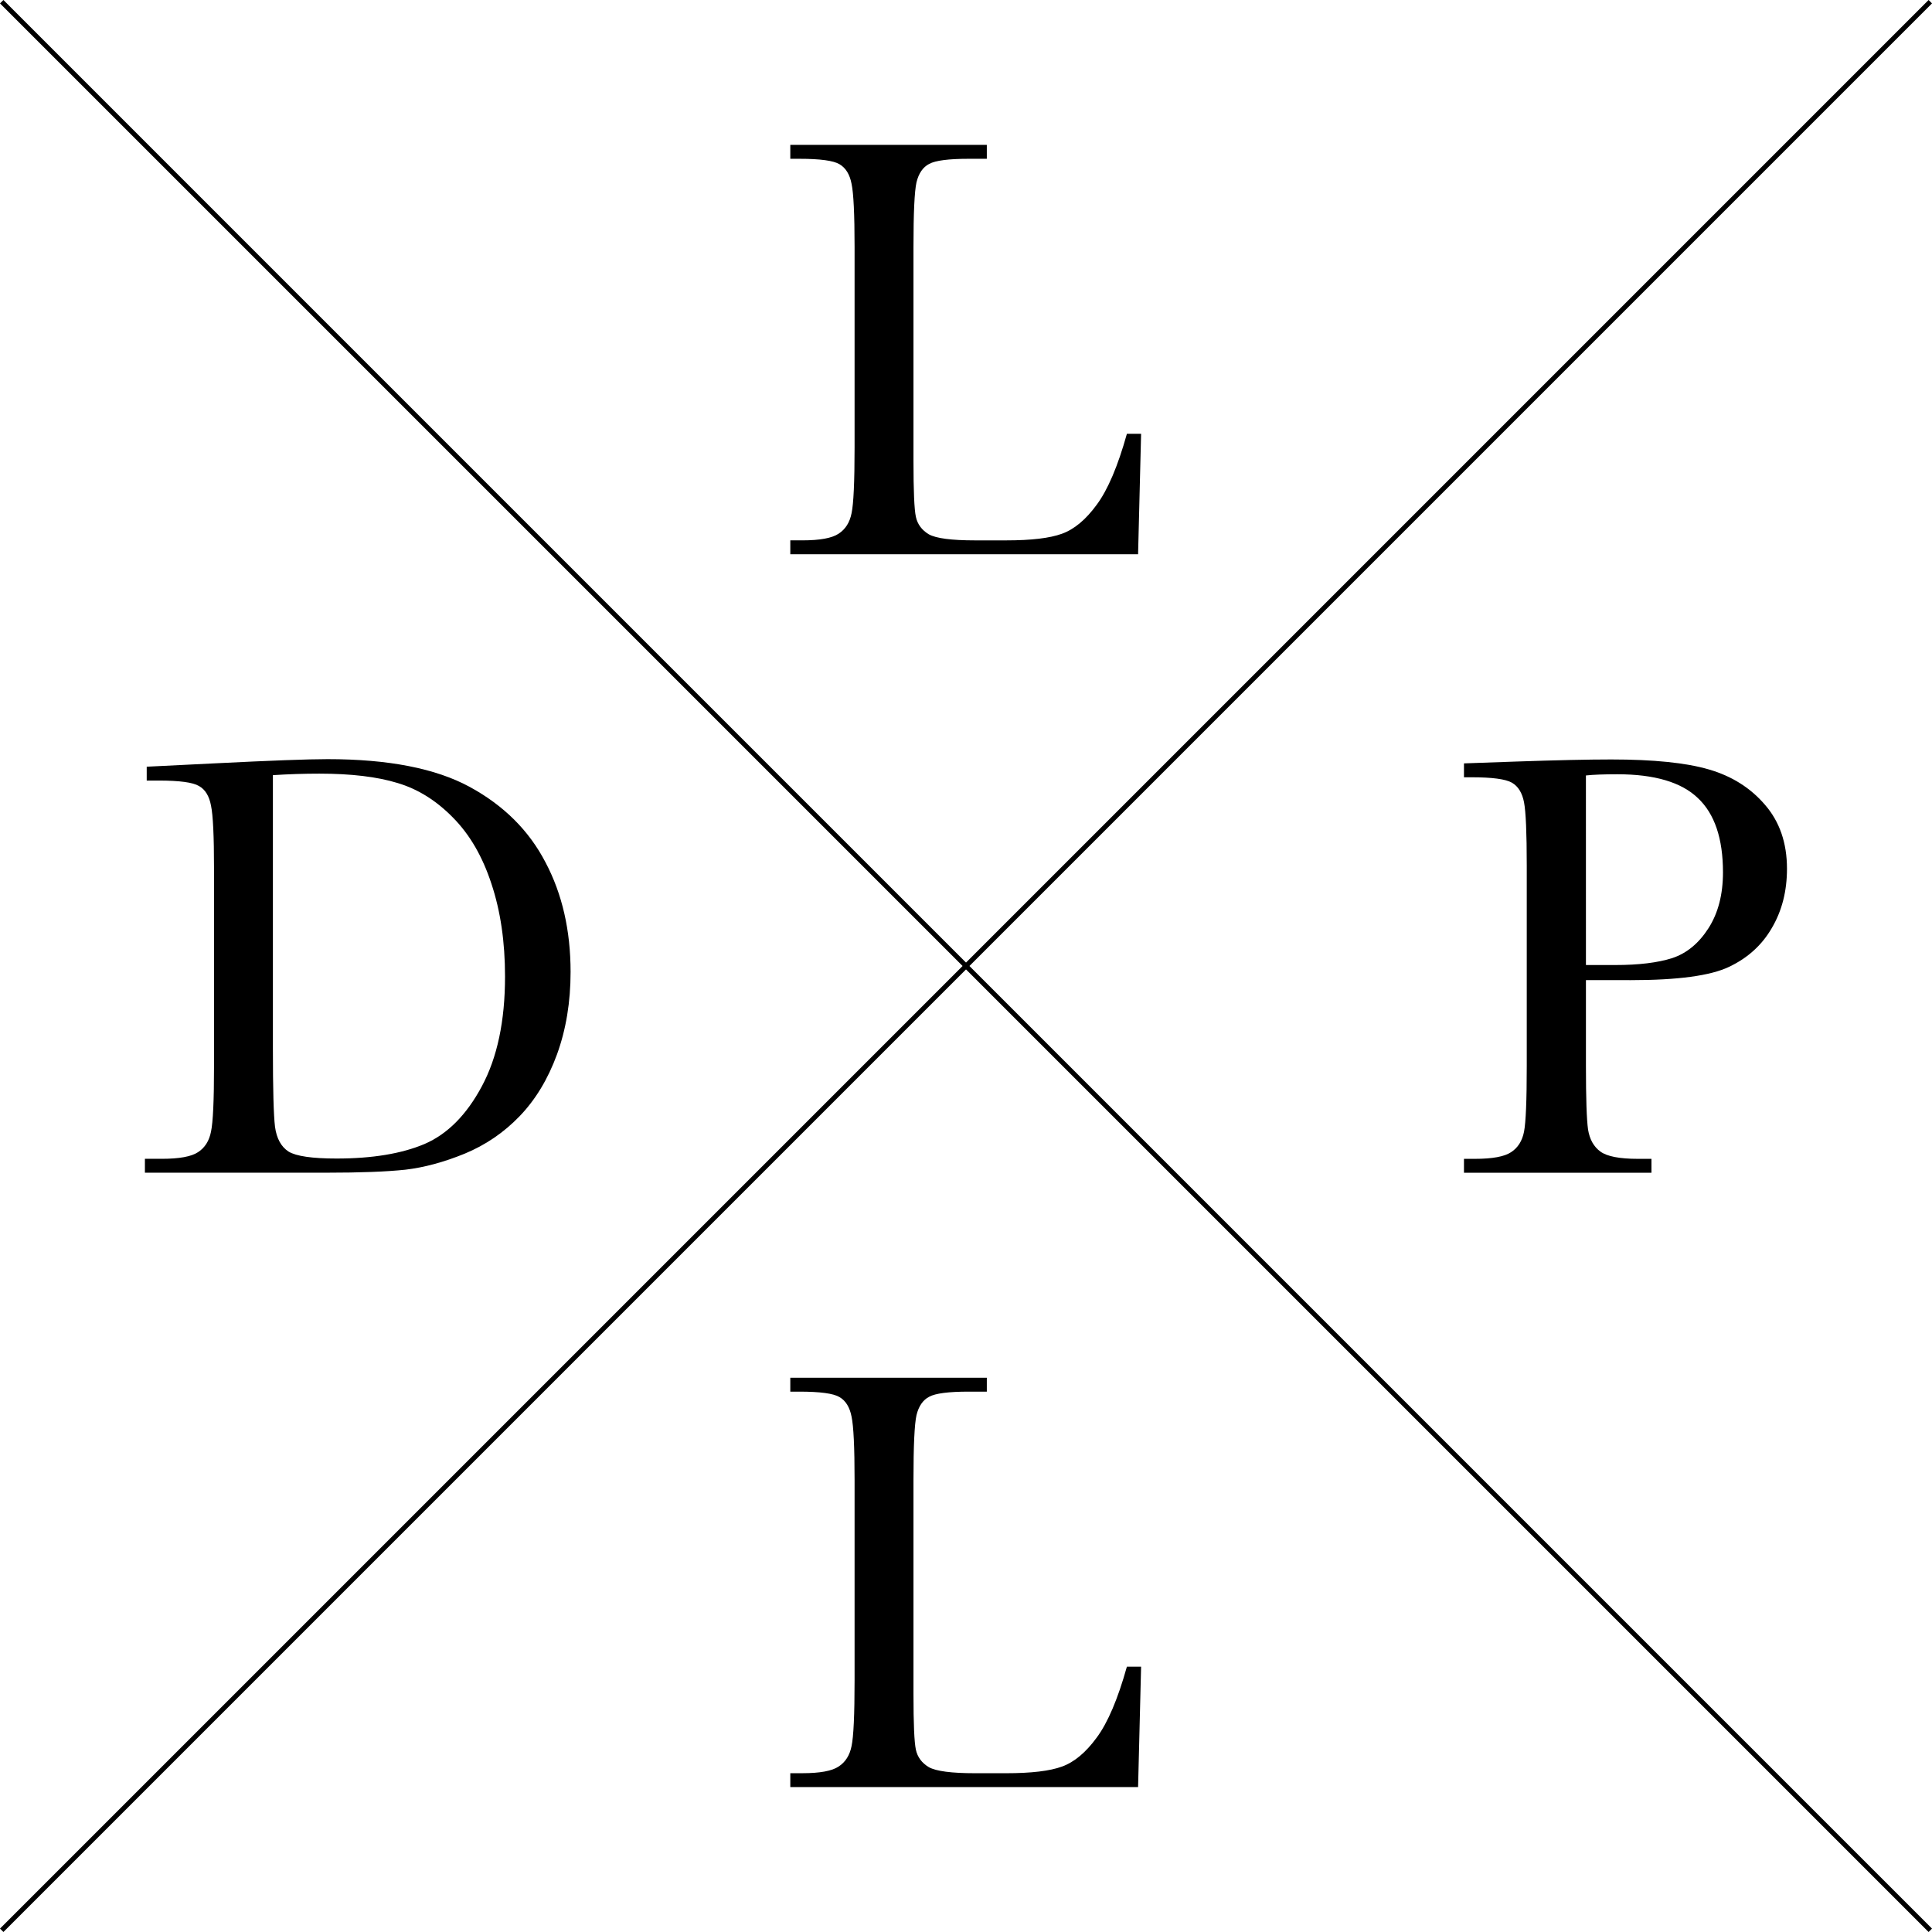
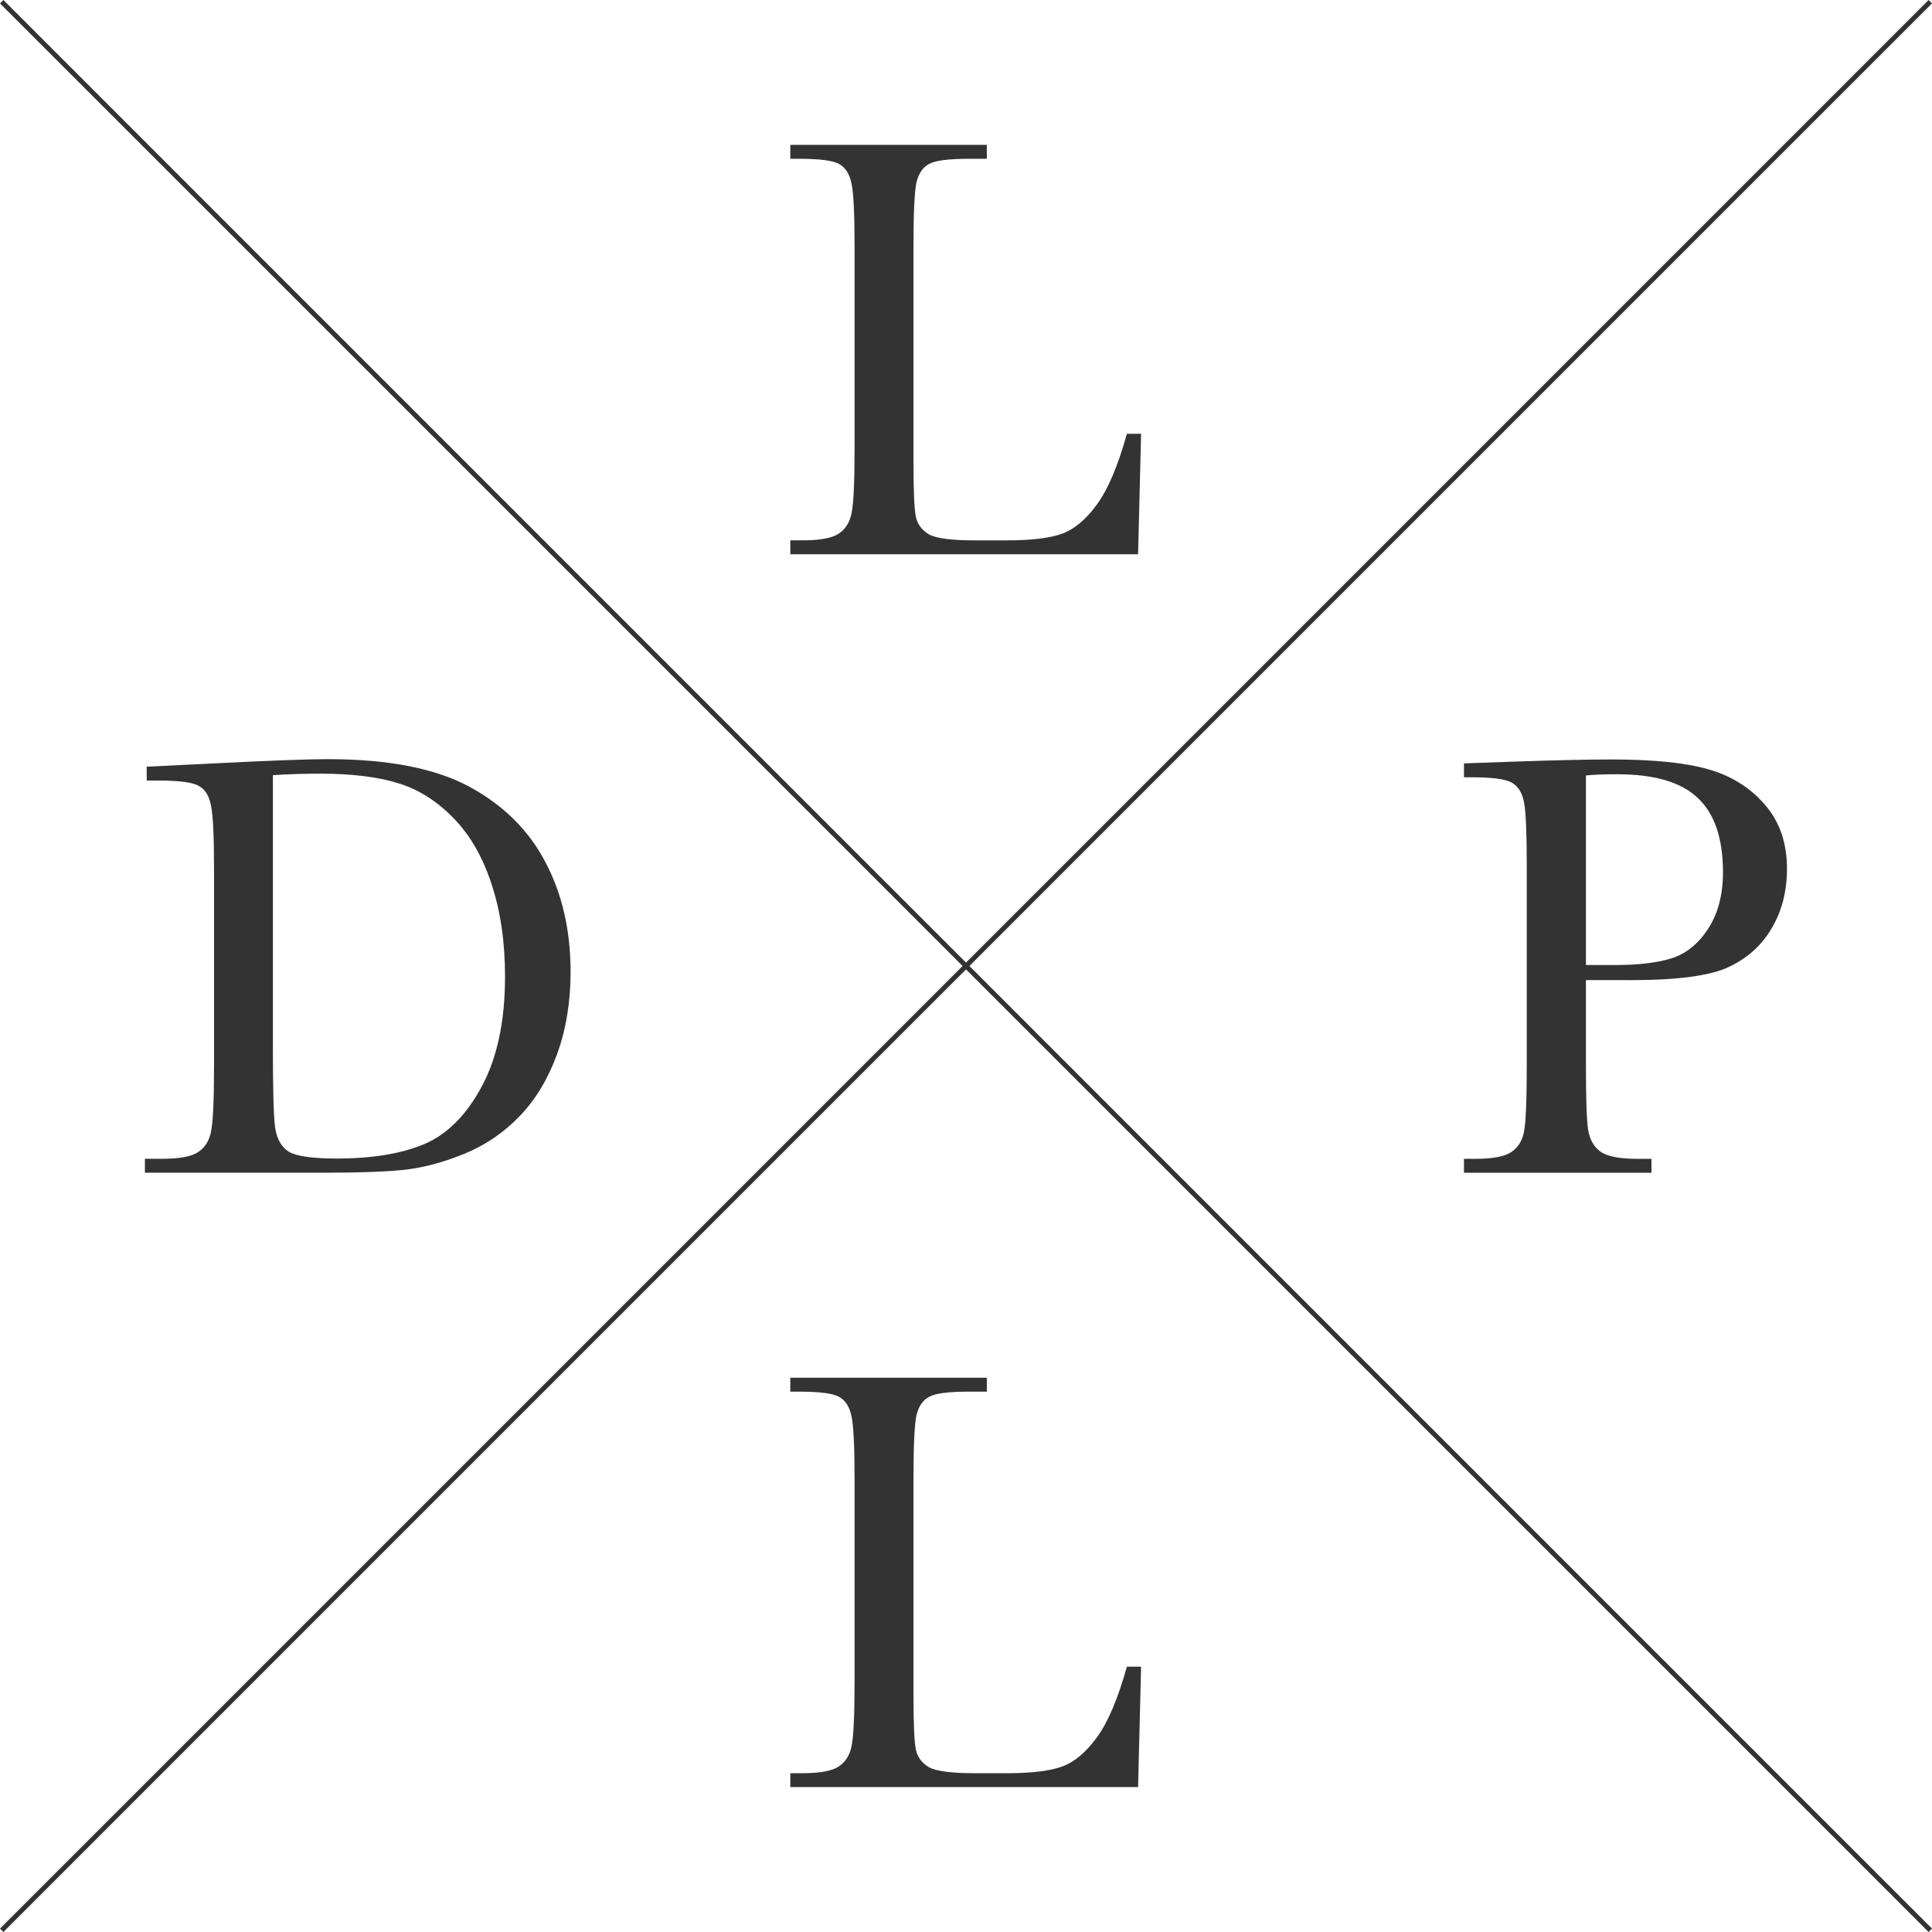
<svg xmlns="http://www.w3.org/2000/svg" width="400" height="400" viewBox="0 0 105.833 105.833" version="1.1" id="svg8">
  <defs id="defs2" />
  <g id="layer1" transform="translate(0,-191.1667)">
-     <path style="display:inline;fill:none;stroke:#000000;stroke-width:0.265;stroke-linecap:butt;stroke-linejoin:miter;stroke-miterlimit:4;stroke-dasharray:none;stroke-opacity:1" d="M 0.094,191.26 105.74,296.906 v 0" id="path815" />
-     <path id="path819" d="M 0.094,296.906 105.74,191.26 v 0" style="display:inline;fill:none;stroke:#000000;stroke-width:0.265;stroke-linecap:butt;stroke-linejoin:miter;stroke-miterlimit:4;stroke-dasharray:none;stroke-opacity:1" />
-     <g aria-label="L" style="font-style:normal;font-variant:normal;font-weight:normal;font-stretch:normal;font-size:10.583px;line-height:1.25;font-family:Baskerville;-inkscape-font-specification:Baskerville;letter-spacing:0px;word-spacing:0px;display:inline;fill:#000000;fill-opacity:1;stroke:none;stroke-width:0.265" id="text831">
+     <path style="display:inline;fill:none;stroke:#333333;stroke-width:0.265;stroke-linecap:butt;stroke-linejoin:miter;stroke-miterlimit:4;stroke-dasharray:none;stroke-opacity:1" d="M 0.094,191.26 105.74,296.906 v 0" id="path815" />
+     <path id="path819" d="M 0.094,296.906 105.74,191.26 v 0" style="display:inline;fill:none;stroke:#333333;stroke-width:0.265;stroke-linecap:butt;stroke-linejoin:miter;stroke-miterlimit:4;stroke-dasharray:none;stroke-opacity:1" />
+     <g aria-label="L" style="font-style:normal;font-variant:normal;font-weight:normal;font-stretch:normal;font-size:10.583px;line-height:1.25;font-family:Baskerville;-inkscape-font-specification:Baskerville;letter-spacing:0px;word-spacing:0px;display:inline;fill:#333333;fill-opacity:1;stroke:none;stroke-width:0.265" id="text831">
      <path d="m 62.508,214.93 -0.165,6.598 H 43.292 v -0.761 h 0.661 q 1.439,0 1.984,-0.364 0.562,-0.364 0.711,-1.124 0.165,-0.777 0.165,-3.588 v -10.997 q 0,-2.679 -0.165,-3.456 -0.149,-0.777 -0.661,-1.075 -0.496,-0.298 -2.199,-0.298 h -0.496 v -0.761 h 10.765 v 0.761 h -0.992 q -1.654,0 -2.166,0.281 -0.513,0.265 -0.695,1.009 -0.165,0.744 -0.165,3.539 v 11.741 q 0,2.431 0.132,3.043 0.132,0.612 0.711,0.959 0.595,0.331 2.53,0.331 h 1.703 q 2.067,0 3.059,-0.364 1.009,-0.364 1.902,-1.587 0.91,-1.224 1.654,-3.886 z" style="font-size:33.867px;stroke-width:0.265" id="path903" />
    </g>
-     <g aria-label="L" style="font-style:normal;font-variant:normal;font-weight:normal;font-stretch:normal;font-size:10.583px;line-height:1.25;font-family:Baskerville;-inkscape-font-specification:Baskerville;letter-spacing:0px;word-spacing:0px;fill:#000000;fill-opacity:1;stroke:none;stroke-width:0.265" id="text835">
+     <g aria-label="L" style="font-style:normal;font-variant:normal;font-weight:normal;font-stretch:normal;font-size:10.583px;line-height:1.25;font-family:Baskerville;-inkscape-font-specification:Baskerville;letter-spacing:0px;word-spacing:0px;fill:#333333;fill-opacity:1;stroke:none;stroke-width:0.265" id="text835">
      <path d="m 62.508,282.464 -0.165,6.598 H 43.292 v -0.761 h 0.661 q 1.439,0 1.984,-0.364 0.562,-0.364 0.711,-1.124 0.165,-0.777 0.165,-3.588 v -10.997 q 0,-2.679 -0.165,-3.456 -0.149,-0.777 -0.661,-1.075 -0.496,-0.298 -2.199,-0.298 h -0.496 v -0.761 h 10.765 v 0.761 h -0.992 q -1.654,0 -2.166,0.281 -0.513,0.265 -0.695,1.009 -0.165,0.744 -0.165,3.539 v 11.741 q 0,2.431 0.132,3.043 0.132,0.612 0.711,0.959 0.595,0.331 2.53,0.331 h 1.703 q 2.067,0 3.059,-0.364 1.009,-0.364 1.902,-1.587 0.91,-1.224 1.654,-3.886 z" style="font-size:33.867px;stroke-width:0.265" id="path909" />
    </g>
-     <g aria-label="P" style="font-style:normal;font-variant:normal;font-weight:normal;font-stretch:normal;font-size:10.583px;line-height:1.25;font-family:Baskerville;-inkscape-font-specification:Baskerville;letter-spacing:0px;word-spacing:0px;fill:#000000;fill-opacity:1;stroke:none;stroke-width:0.265" id="text897">
+     <g aria-label="P" style="font-style:normal;font-variant:normal;font-weight:normal;font-stretch:normal;font-size:10.583px;line-height:1.25;font-family:Baskerville;-inkscape-font-specification:Baskerville;letter-spacing:0px;word-spacing:0px;fill:#333333;fill-opacity:1;stroke:none;stroke-width:0.265" id="text897">
      <path d="m 86.876,244.857 v 4.713 q 0,2.646 0.116,3.473 0.132,0.81 0.678,1.207 0.546,0.397 2.051,0.397 h 0.744 v 0.761 H 80.195 v -0.761 h 0.595 q 1.439,0 1.984,-0.364 0.562,-0.364 0.711,-1.124 0.149,-0.777 0.149,-3.588 v -10.997 q 0,-2.679 -0.149,-3.456 -0.149,-0.777 -0.661,-1.075 -0.513,-0.298 -2.216,-0.298 h -0.413 v -0.761 l 2.811,-0.099 q 3.373,-0.116 5.259,-0.116 3.473,0 5.341,0.546 1.885,0.546 3.076,1.935 1.207,1.389 1.207,3.506 0,1.836 -0.827,3.241 -0.81,1.406 -2.348,2.133 -1.521,0.728 -5.374,0.728 z m 0,-0.827 h 1.604 q 1.935,0 3.125,-0.38 1.191,-0.397 1.984,-1.637 0.794,-1.24 0.794,-3.059 0,-2.778 -1.373,-4.068 -1.356,-1.306 -4.415,-1.306 -1.124,0 -1.72,0.066 z" style="font-size:33.867px;stroke-width:0.265" id="path906" />
    </g>
-     <g aria-label="D" style="font-style:normal;font-variant:normal;font-weight:normal;font-stretch:normal;font-size:10.583px;line-height:1.25;font-family:Baskerville;-inkscape-font-specification:Baskerville;letter-spacing:0px;word-spacing:0px;fill:#000000;fill-opacity:1;stroke:none;stroke-width:0.265" id="text901">
+     <g aria-label="D" style="font-style:normal;font-variant:normal;font-weight:normal;font-stretch:normal;font-size:10.583px;line-height:1.25;font-family:Baskerville;-inkscape-font-specification:Baskerville;letter-spacing:0px;word-spacing:0px;fill:#333333;fill-opacity:1;stroke:none;stroke-width:0.265" id="text901">
      <path d="m 8.037,233.166 3.688,-0.182 q 4.614,-0.232 6.218,-0.232 4.994,0 7.789,1.521 2.795,1.521 4.151,4.134 1.373,2.596 1.373,6.003 0,2.464 -0.744,4.514 -0.744,2.034 -2.051,3.39 -1.29,1.339 -3.01,2.051 -1.703,0.695 -3.241,0.876 -1.538,0.165 -4.333,0.165 H 7.938 v -0.761 h 0.926 q 1.439,0 1.984,-0.364 0.562,-0.364 0.711,-1.124 0.165,-0.777 0.165,-3.588 v -10.815 q 0,-2.679 -0.165,-3.456 -0.149,-0.794 -0.661,-1.075 -0.496,-0.298 -2.199,-0.298 H 8.037 Z m 6.912,0.463 v 14.982 q 0,3.324 0.116,4.283 0.132,0.959 0.744,1.356 0.628,0.38 2.629,0.38 2.927,0 4.812,-0.794 1.885,-0.81 3.142,-3.158 1.273,-2.365 1.273,-6.019 0,-2.844 -0.744,-5.077 -0.728,-2.232 -2.1,-3.621 -1.373,-1.406 -3.043,-1.902 -1.67,-0.513 -4.283,-0.513 -1.257,0 -2.547,0.083 z" style="font-size:33.867px;display:inline;stroke-width:0.265" id="path912" />
    </g>
  </g>
</svg>
